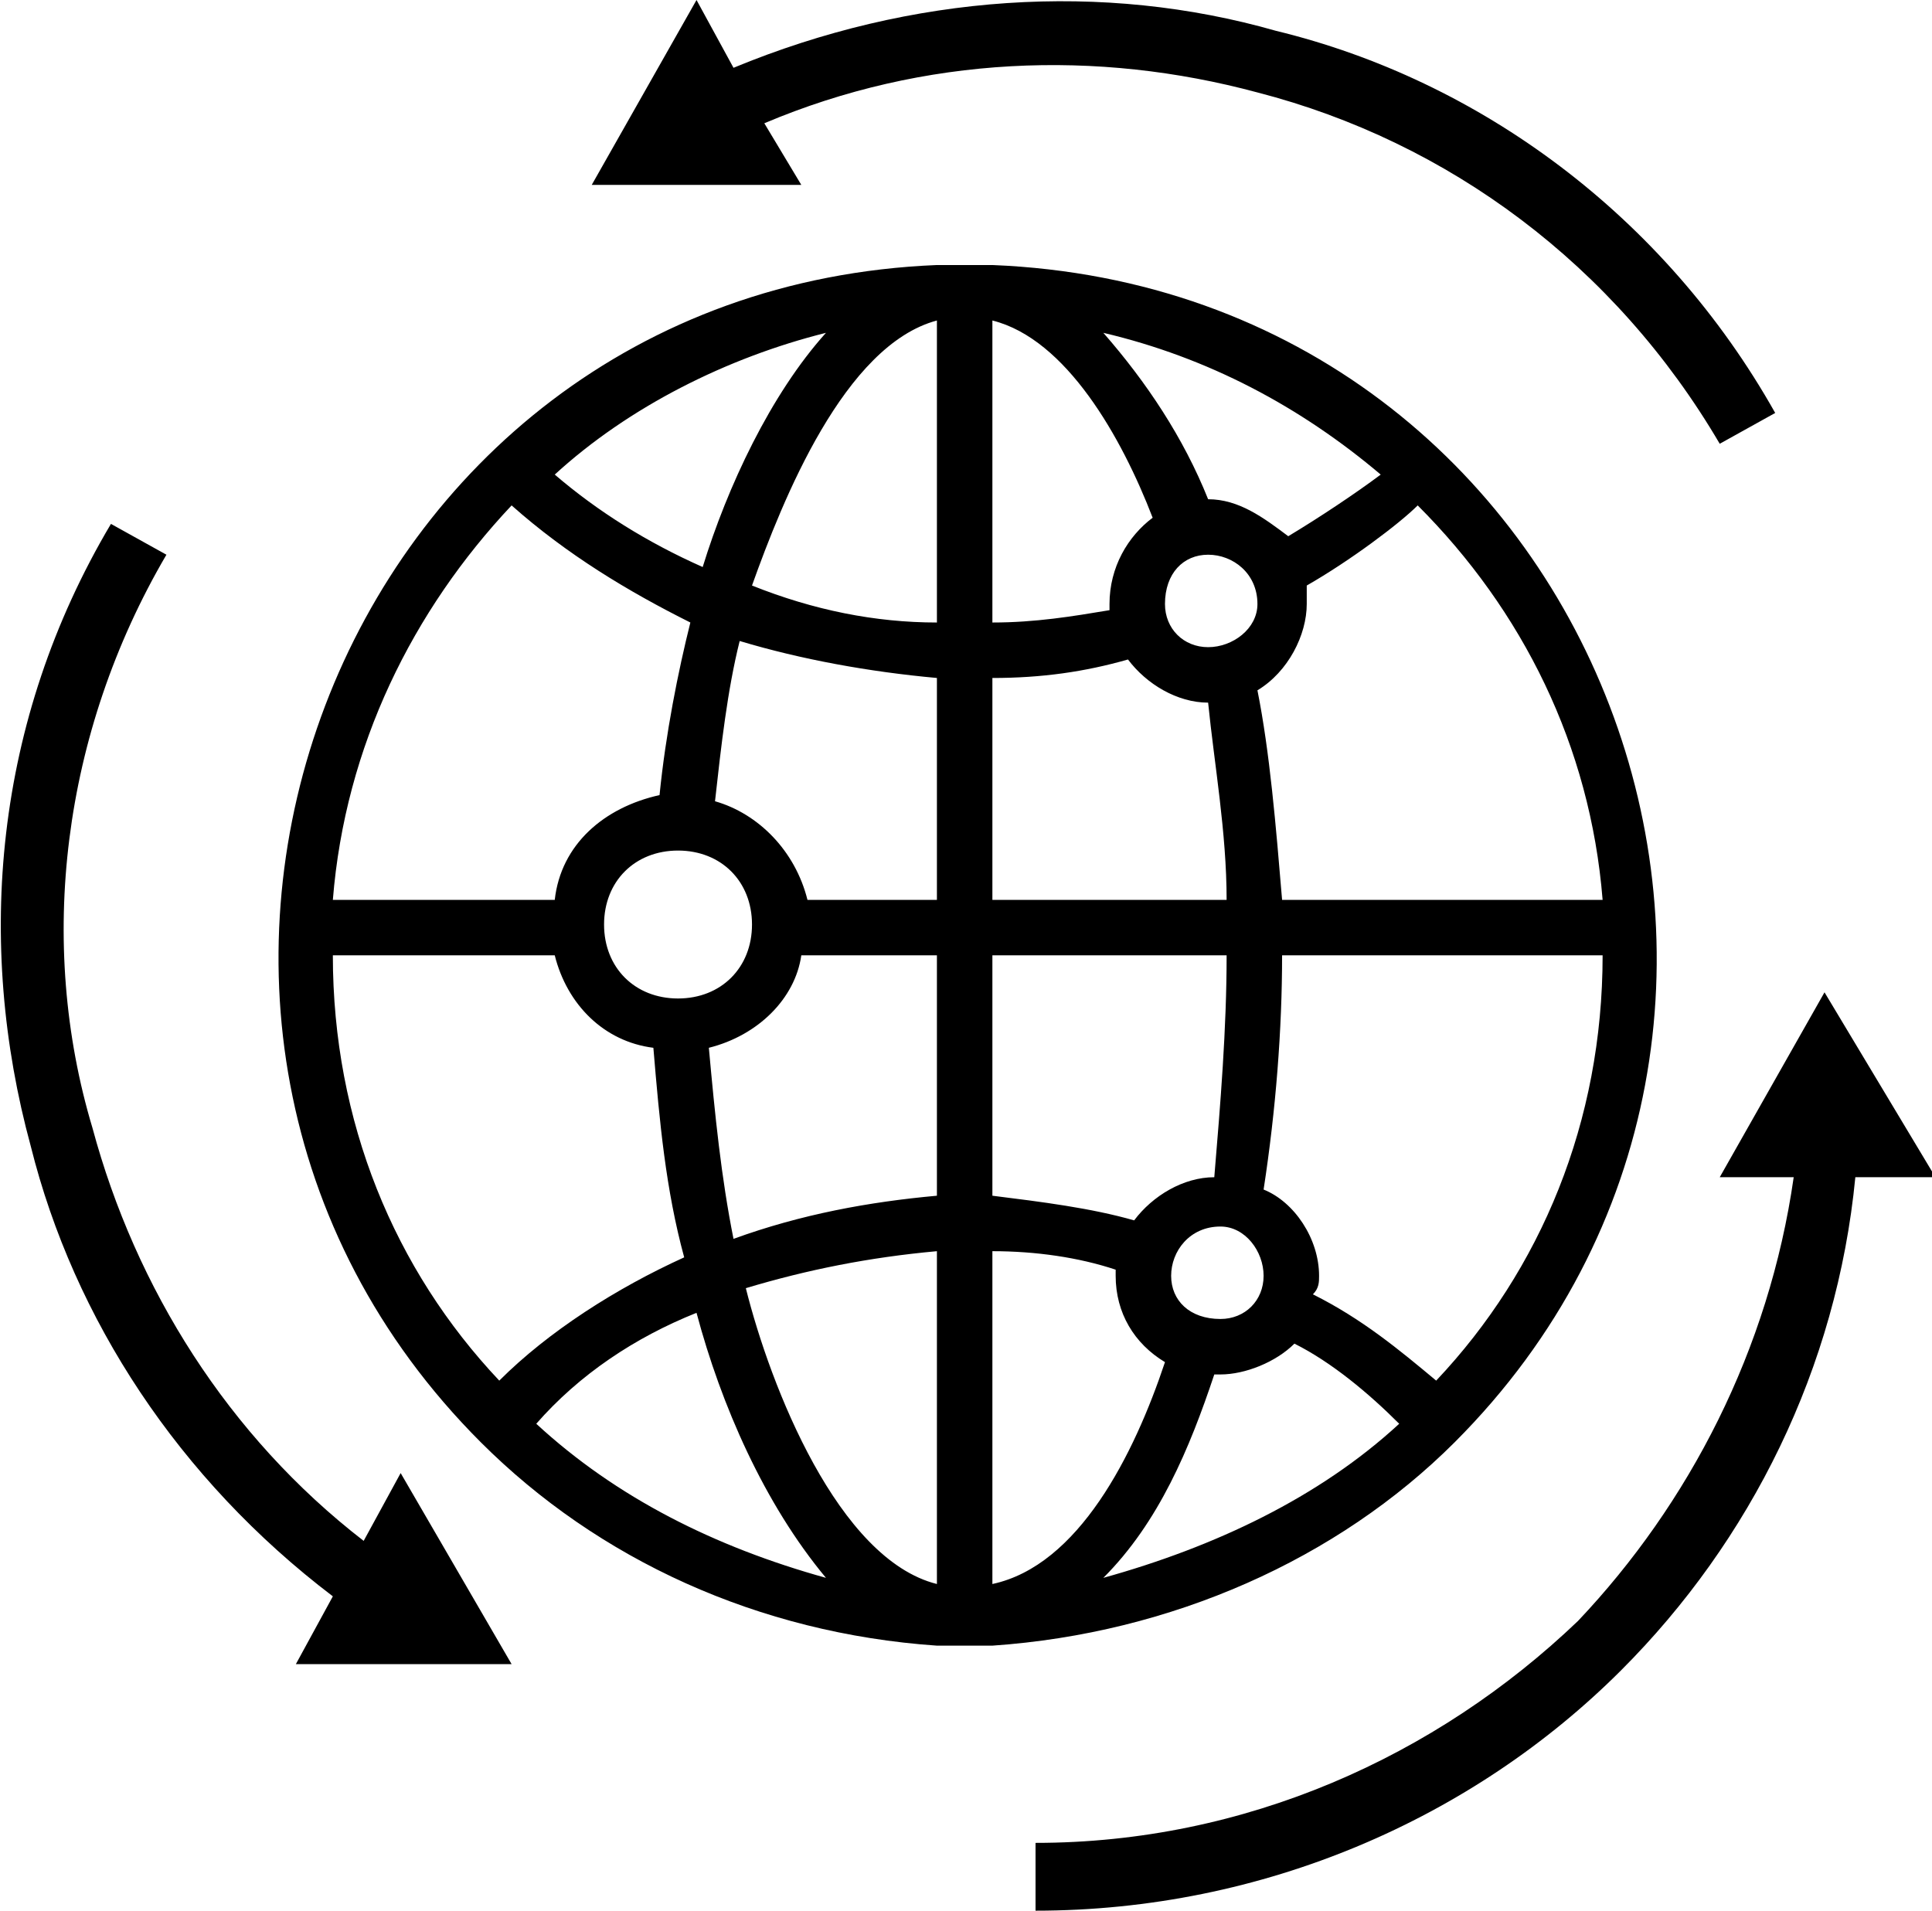
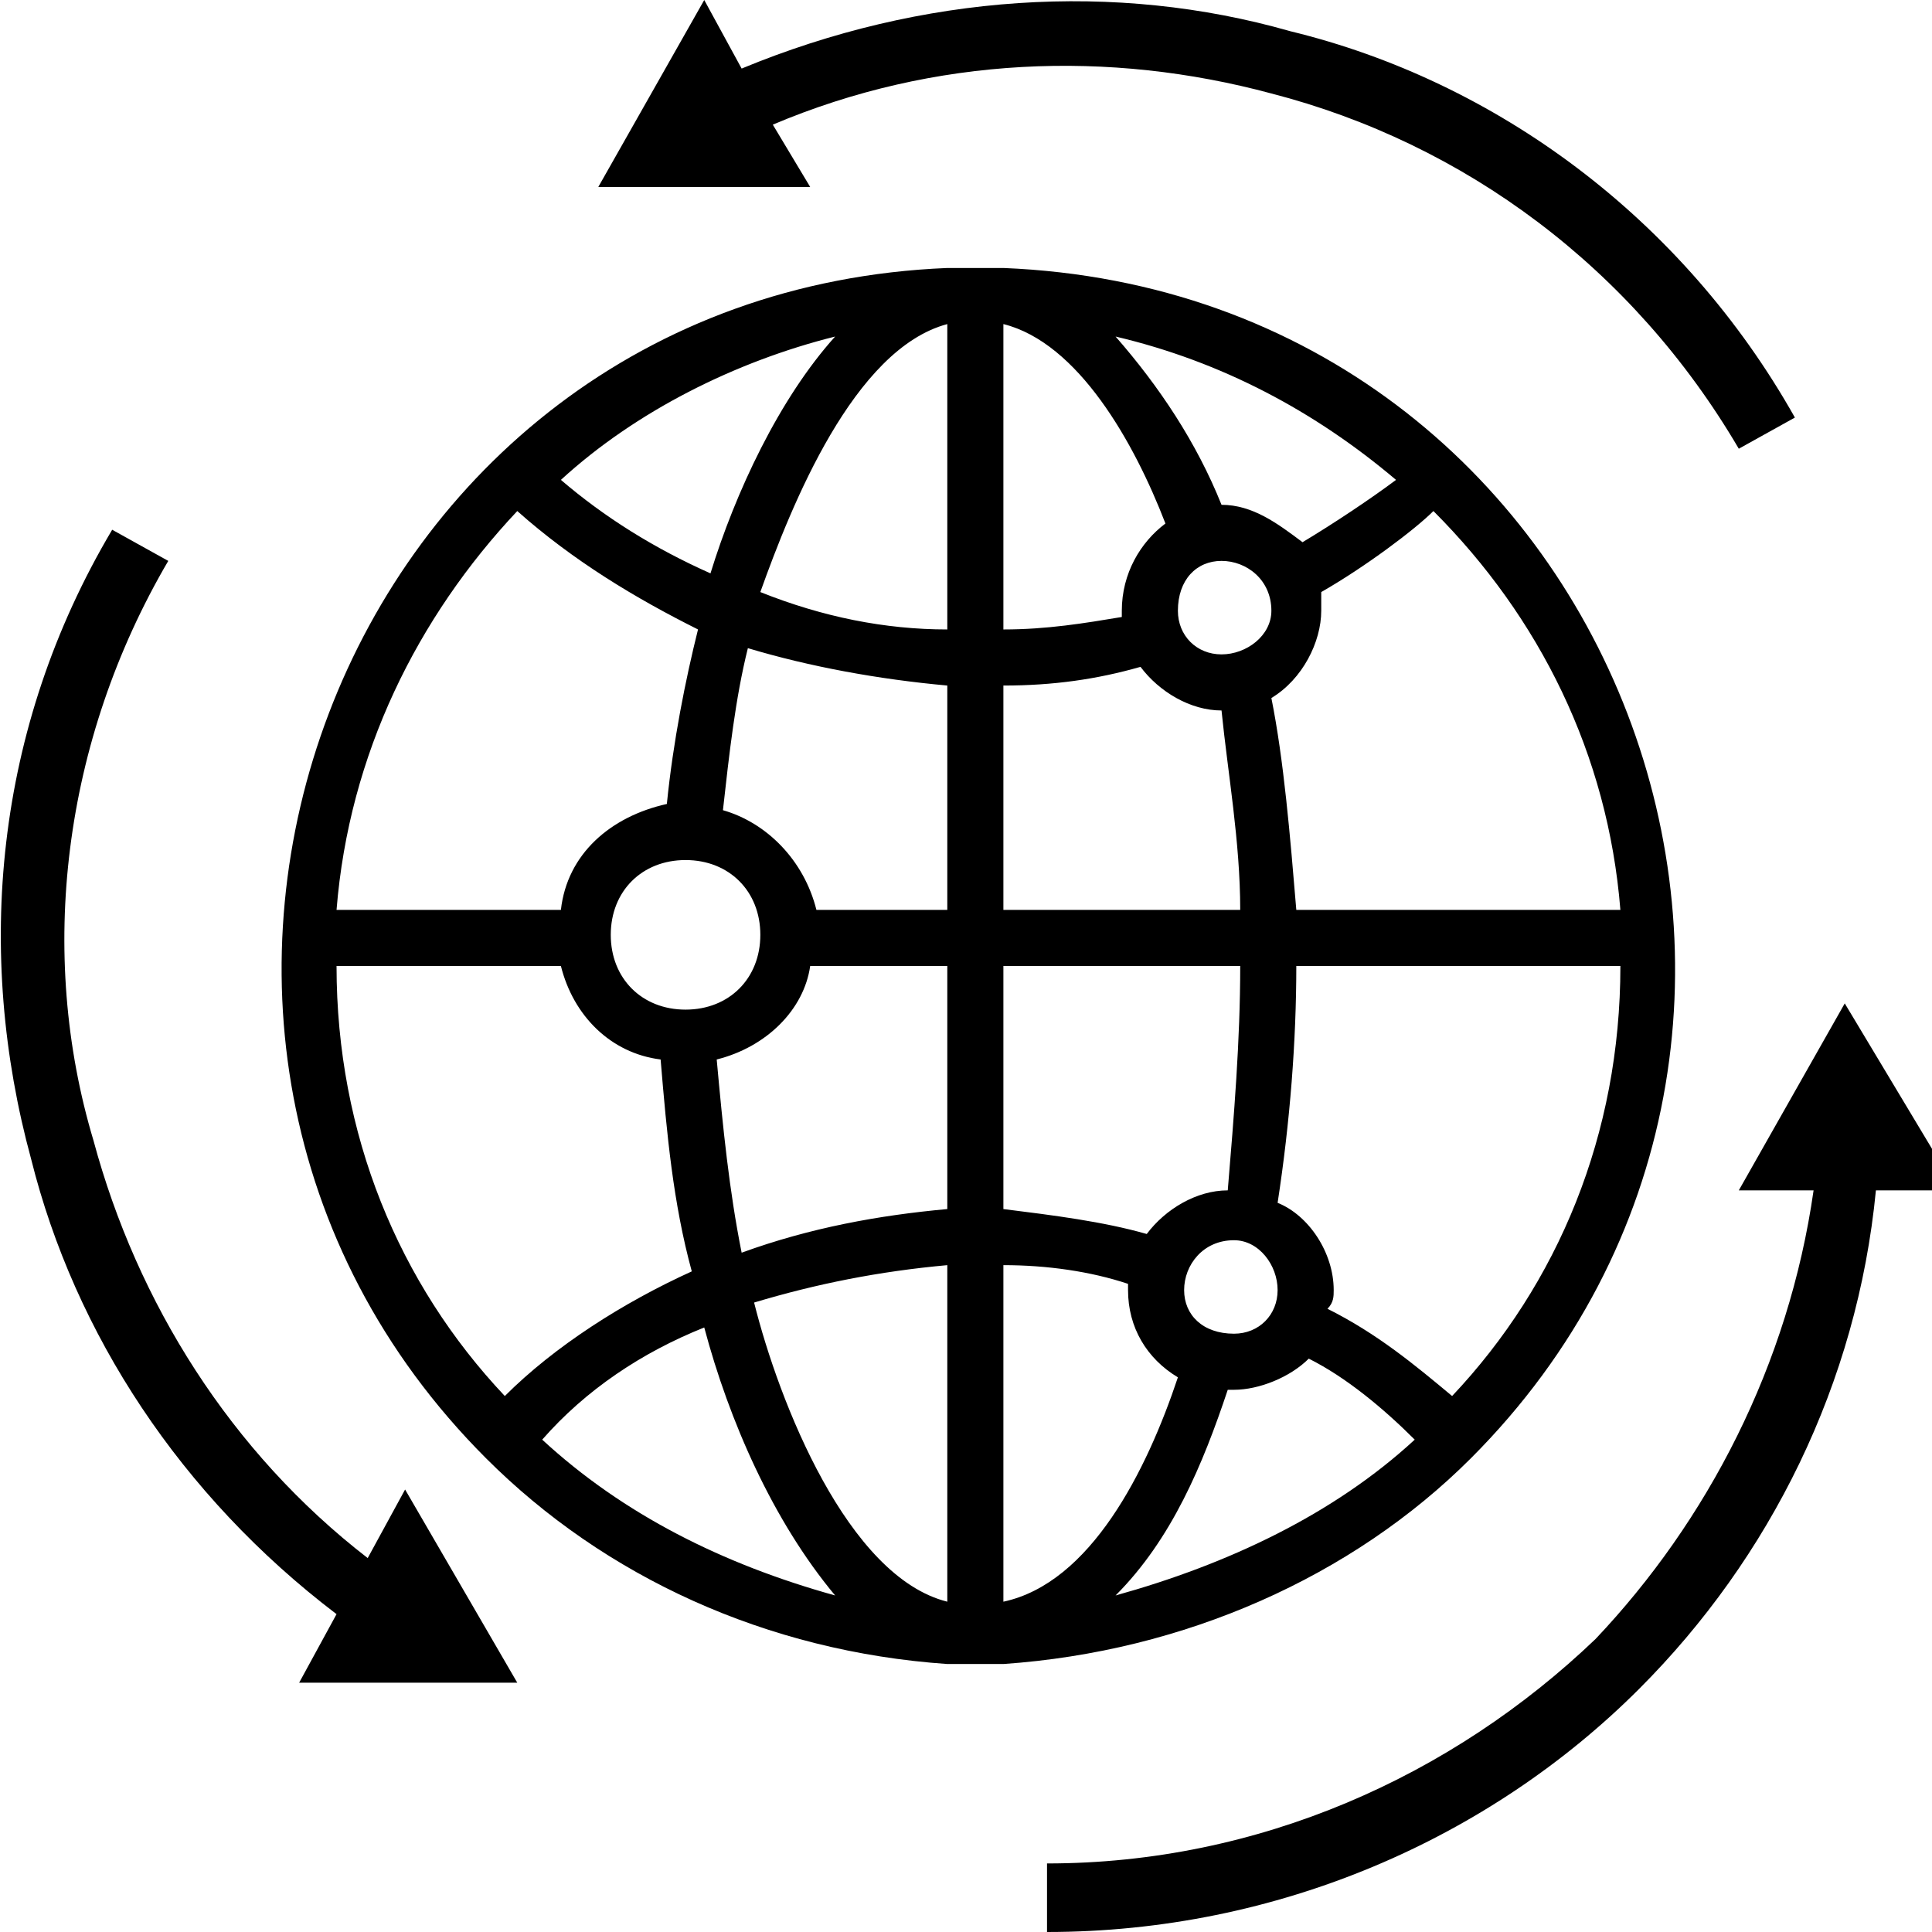
- <svg xmlns="http://www.w3.org/2000/svg">
+ <svg xmlns="http://www.w3.org/2000/svg" width="310" height="310">
  <g>
    <defs />
    <g>
      <path d="M301 191c-3,31 -17,59 -38,80 -24,24 -58,39 -95,39l0 -11c34,0 65,-14 88,-36 18,-19 31,-44 35,-72l-12 0 17 -30 18 30 -13 0zm-65 43c-19,19 -46,31 -75,33l-9 0c-29,-2 -55,-14 -74,-33 -68,-68 -24,-187 74,-191l9 0c99,4 143,123 75,191zm-31 -41c5,2 9,8 9,14 0,1 0,2 -1,3 8,4 14,9 20,14 17,-18 27,-42 27,-69l0 0 -52 0c0,12 -1,25 -3,38zm5 25c-3,3 -8,5 -12,5l-1 0c-4,12 -9,24 -18,33 18,-5 35,-13 48,-25 -5,-5 -11,-10 -17,-13zm-21 3c-5,-3 -8,-8 -8,-14 0,0 0,-1 0,-1 -6,-2 -13,-3 -20,-3l0 54c14,-3 23,-21 28,-36zm-5 -23c3,-4 8,-7 13,-7 1,-12 2,-24 2,-36l-38 0 0 39c8,1 16,2 23,4zm14 1c-5,0 -8,4 -8,8 0,4 3,7 8,7 4,0 7,-3 7,-7 0,-4 -3,-8 -7,-8zm-82 -69c7,2 13,8 15,16l21 0 0 -36c-11,-1 -22,-3 -32,-6 -2,8 -3,17 -4,26zm14 25c-1,7 -7,13 -15,15 1,11 2,21 4,31 11,-4 22,-6 33,-7l0 -39 -22 0zm-24 15c-8,-1 -14,-7 -16,-15l-36 0 0 0c0,27 10,51 27,69 8,-8 19,-15 30,-20 -3,-11 -4,-22 -5,-34zm-16 -24c1,-9 8,-15 17,-17 1,-10 3,-20 5,-28 -10,-5 -20,-11 -29,-19 -16,17 -27,39 -29,64l36 0zm20 -8c-7,0 -12,5 -12,12 0,7 5,12 12,12 7,0 12,-5 12,-12 0,-7 -5,-12 -12,-12zm86 -57c5,0 9,3 13,6 5,-3 11,-7 15,-10 -13,-11 -28,-19 -45,-23 7,8 13,17 17,27l0 0zm16 14c0,1 0,2 0,3 0,5 -3,11 -8,14 2,10 3,22 4,34l52 0c-2,-25 -13,-47 -30,-64 -3,3 -11,9 -18,13zm-16 19c-5,0 -10,-3 -13,-7l0 0c-7,2 -14,3 -22,3l0 36 38 0c0,-11 -2,-22 -3,-32zm-16 -15c0,-1 0,-1 0,-1 0,-6 3,-11 7,-14l0 0c-5,-13 -14,-29 -26,-32l0 49c7,0 13,-1 19,-2zm16 -9c-4,0 -7,3 -7,8 0,4 3,7 7,7 4,0 8,-3 8,-7 0,-5 -4,-8 -8,-8zm-82 2c4,-13 11,-28 20,-38 -16,4 -32,12 -44,23 7,6 15,11 24,15l0 0zm38 9l0 -49c-15,4 -25,29 -30,43 10,4 20,6 30,6zm-31 108c4,16 15,44 31,48l0 -54c-11,1 -21,3 -31,6zm-34 22c13,12 29,20 47,25 -10,-12 -17,-28 -21,-43 -10,4 -19,10 -26,18zm-33 28c-25,-19 -42,-45 -49,-73 -9,-33 -6,-69 13,-101l9 5c-17,29 -21,63 -12,93 7,26 22,50 44,67l6 -11 18 31 -35 0 6 -11zm65 -248c29,-12 60,-14 88,-6 33,8 63,30 81,62l-9 5c-17,-29 -44,-49 -75,-57 -26,-7 -54,-6 -80,5l6 10 -34 0 17 -30 6 11z" />
    </g>
  </g>
</svg>
